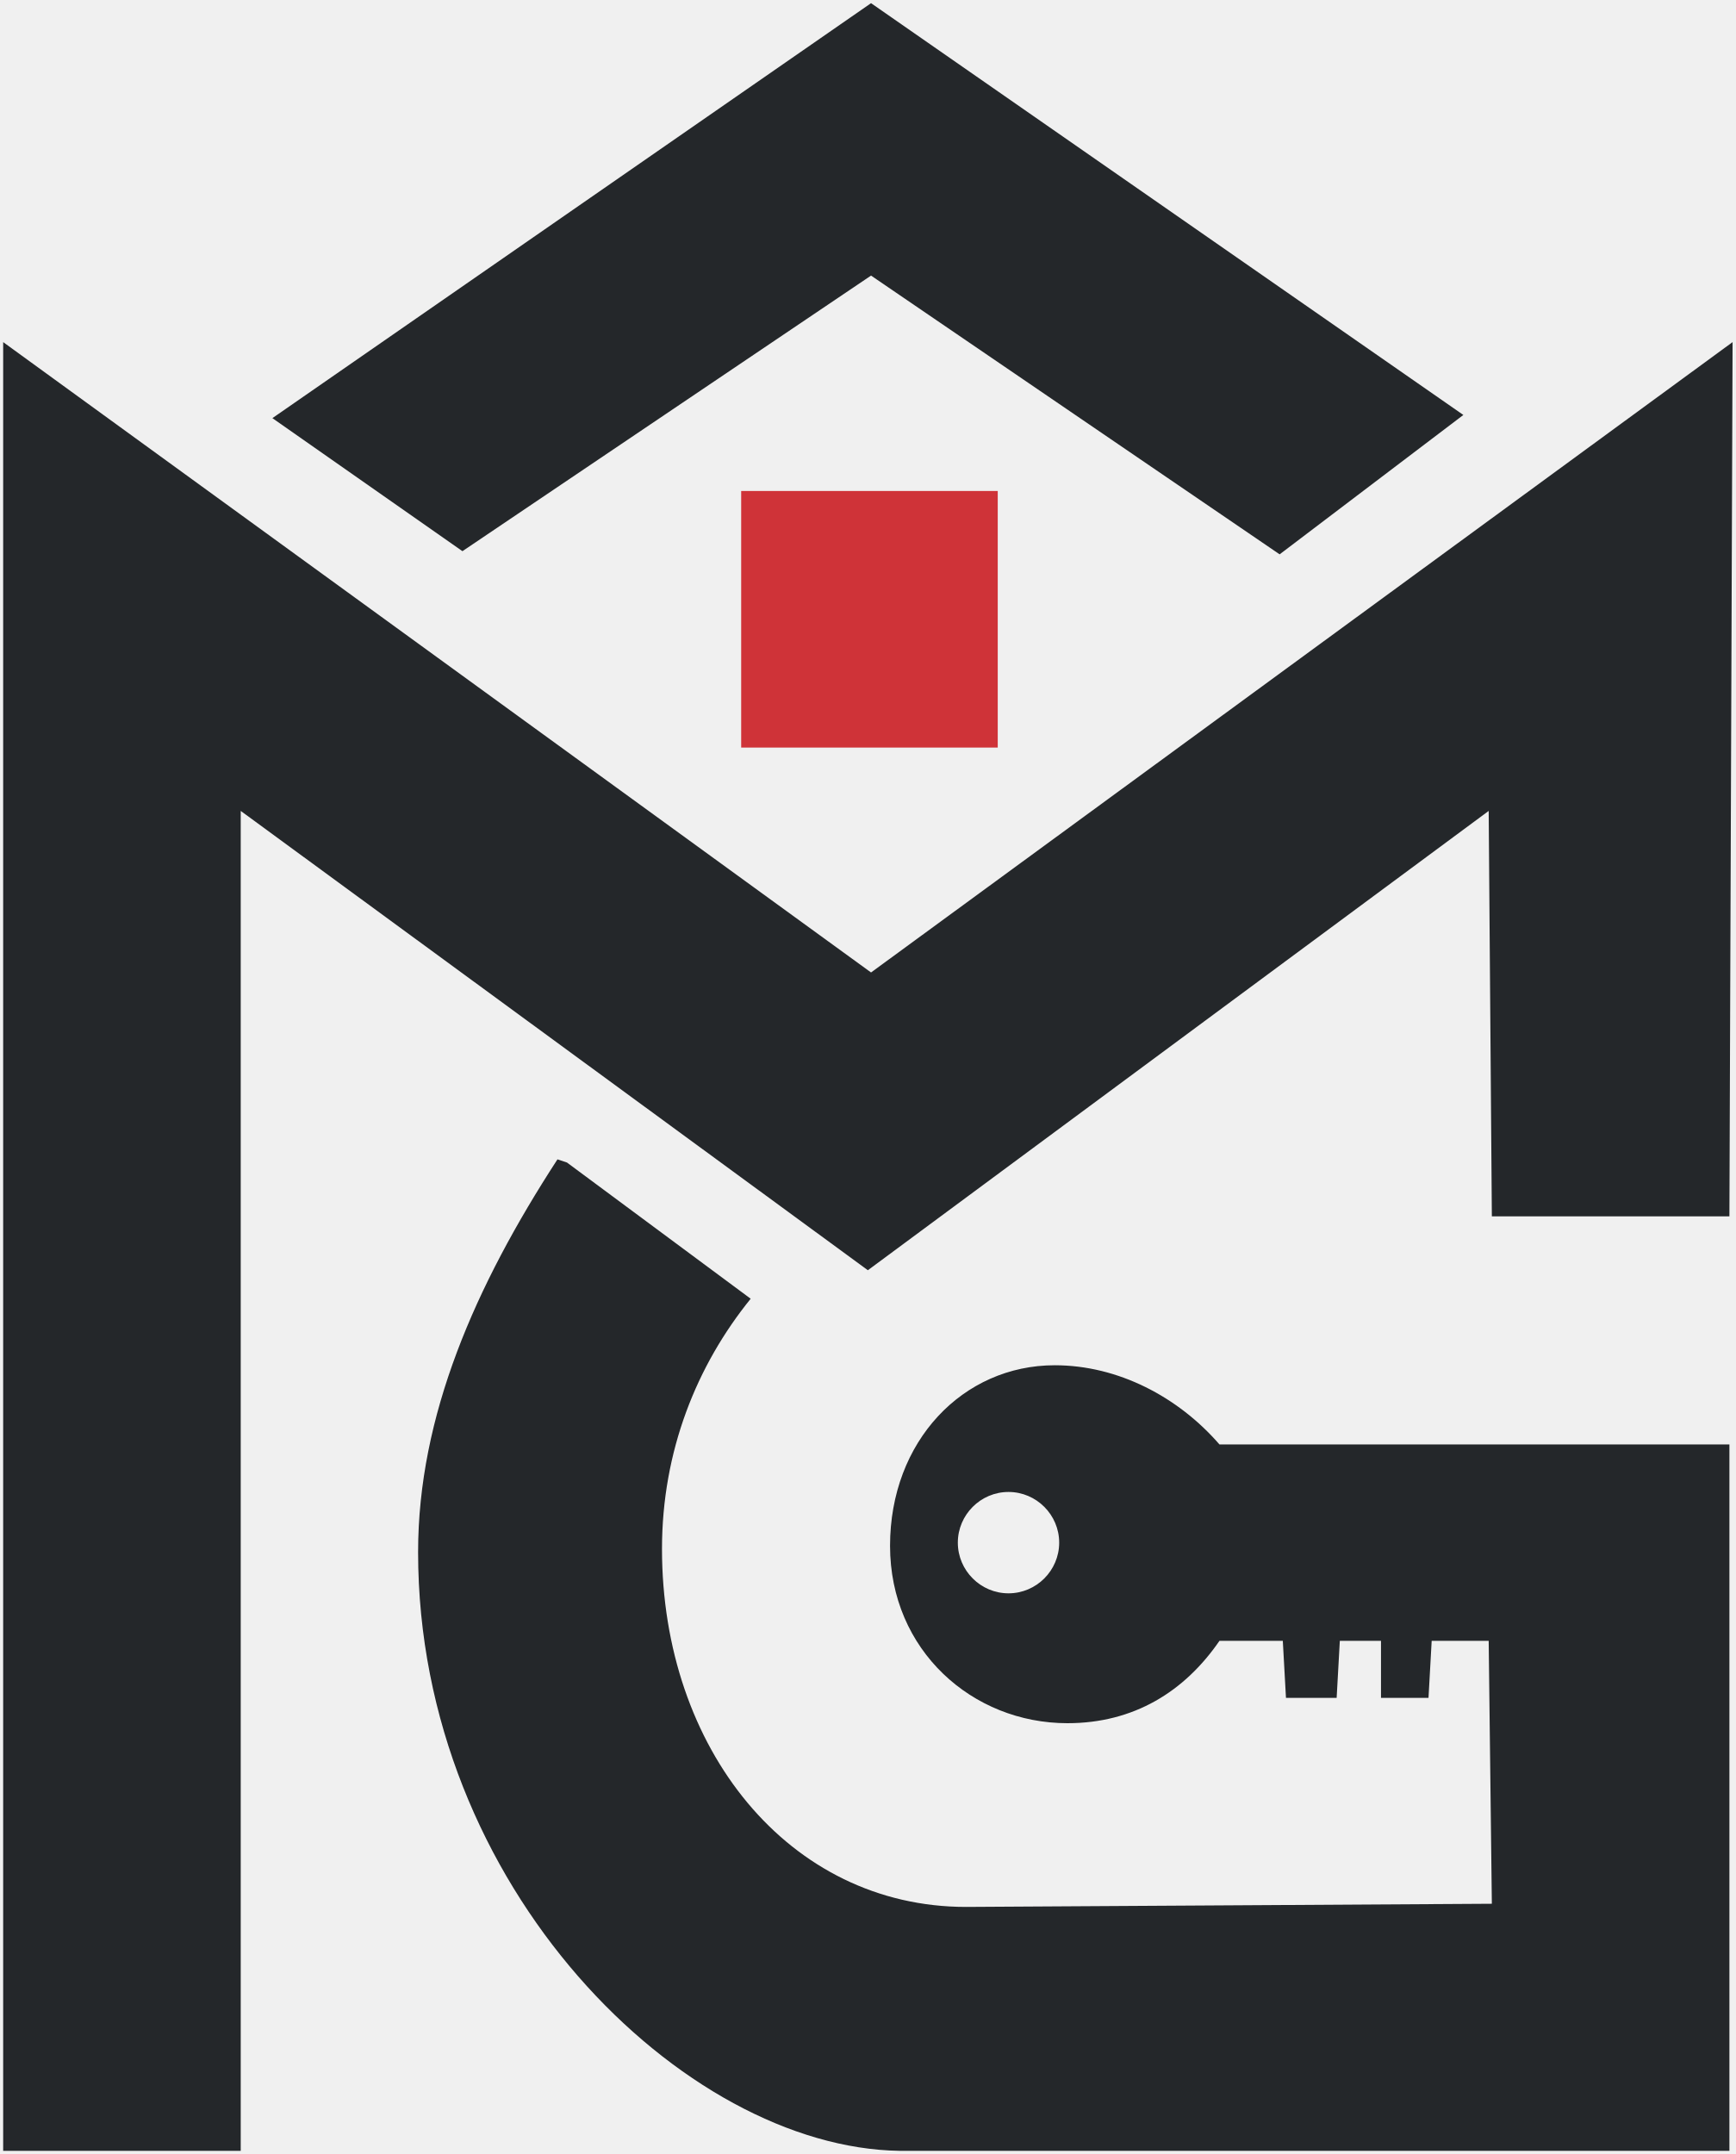
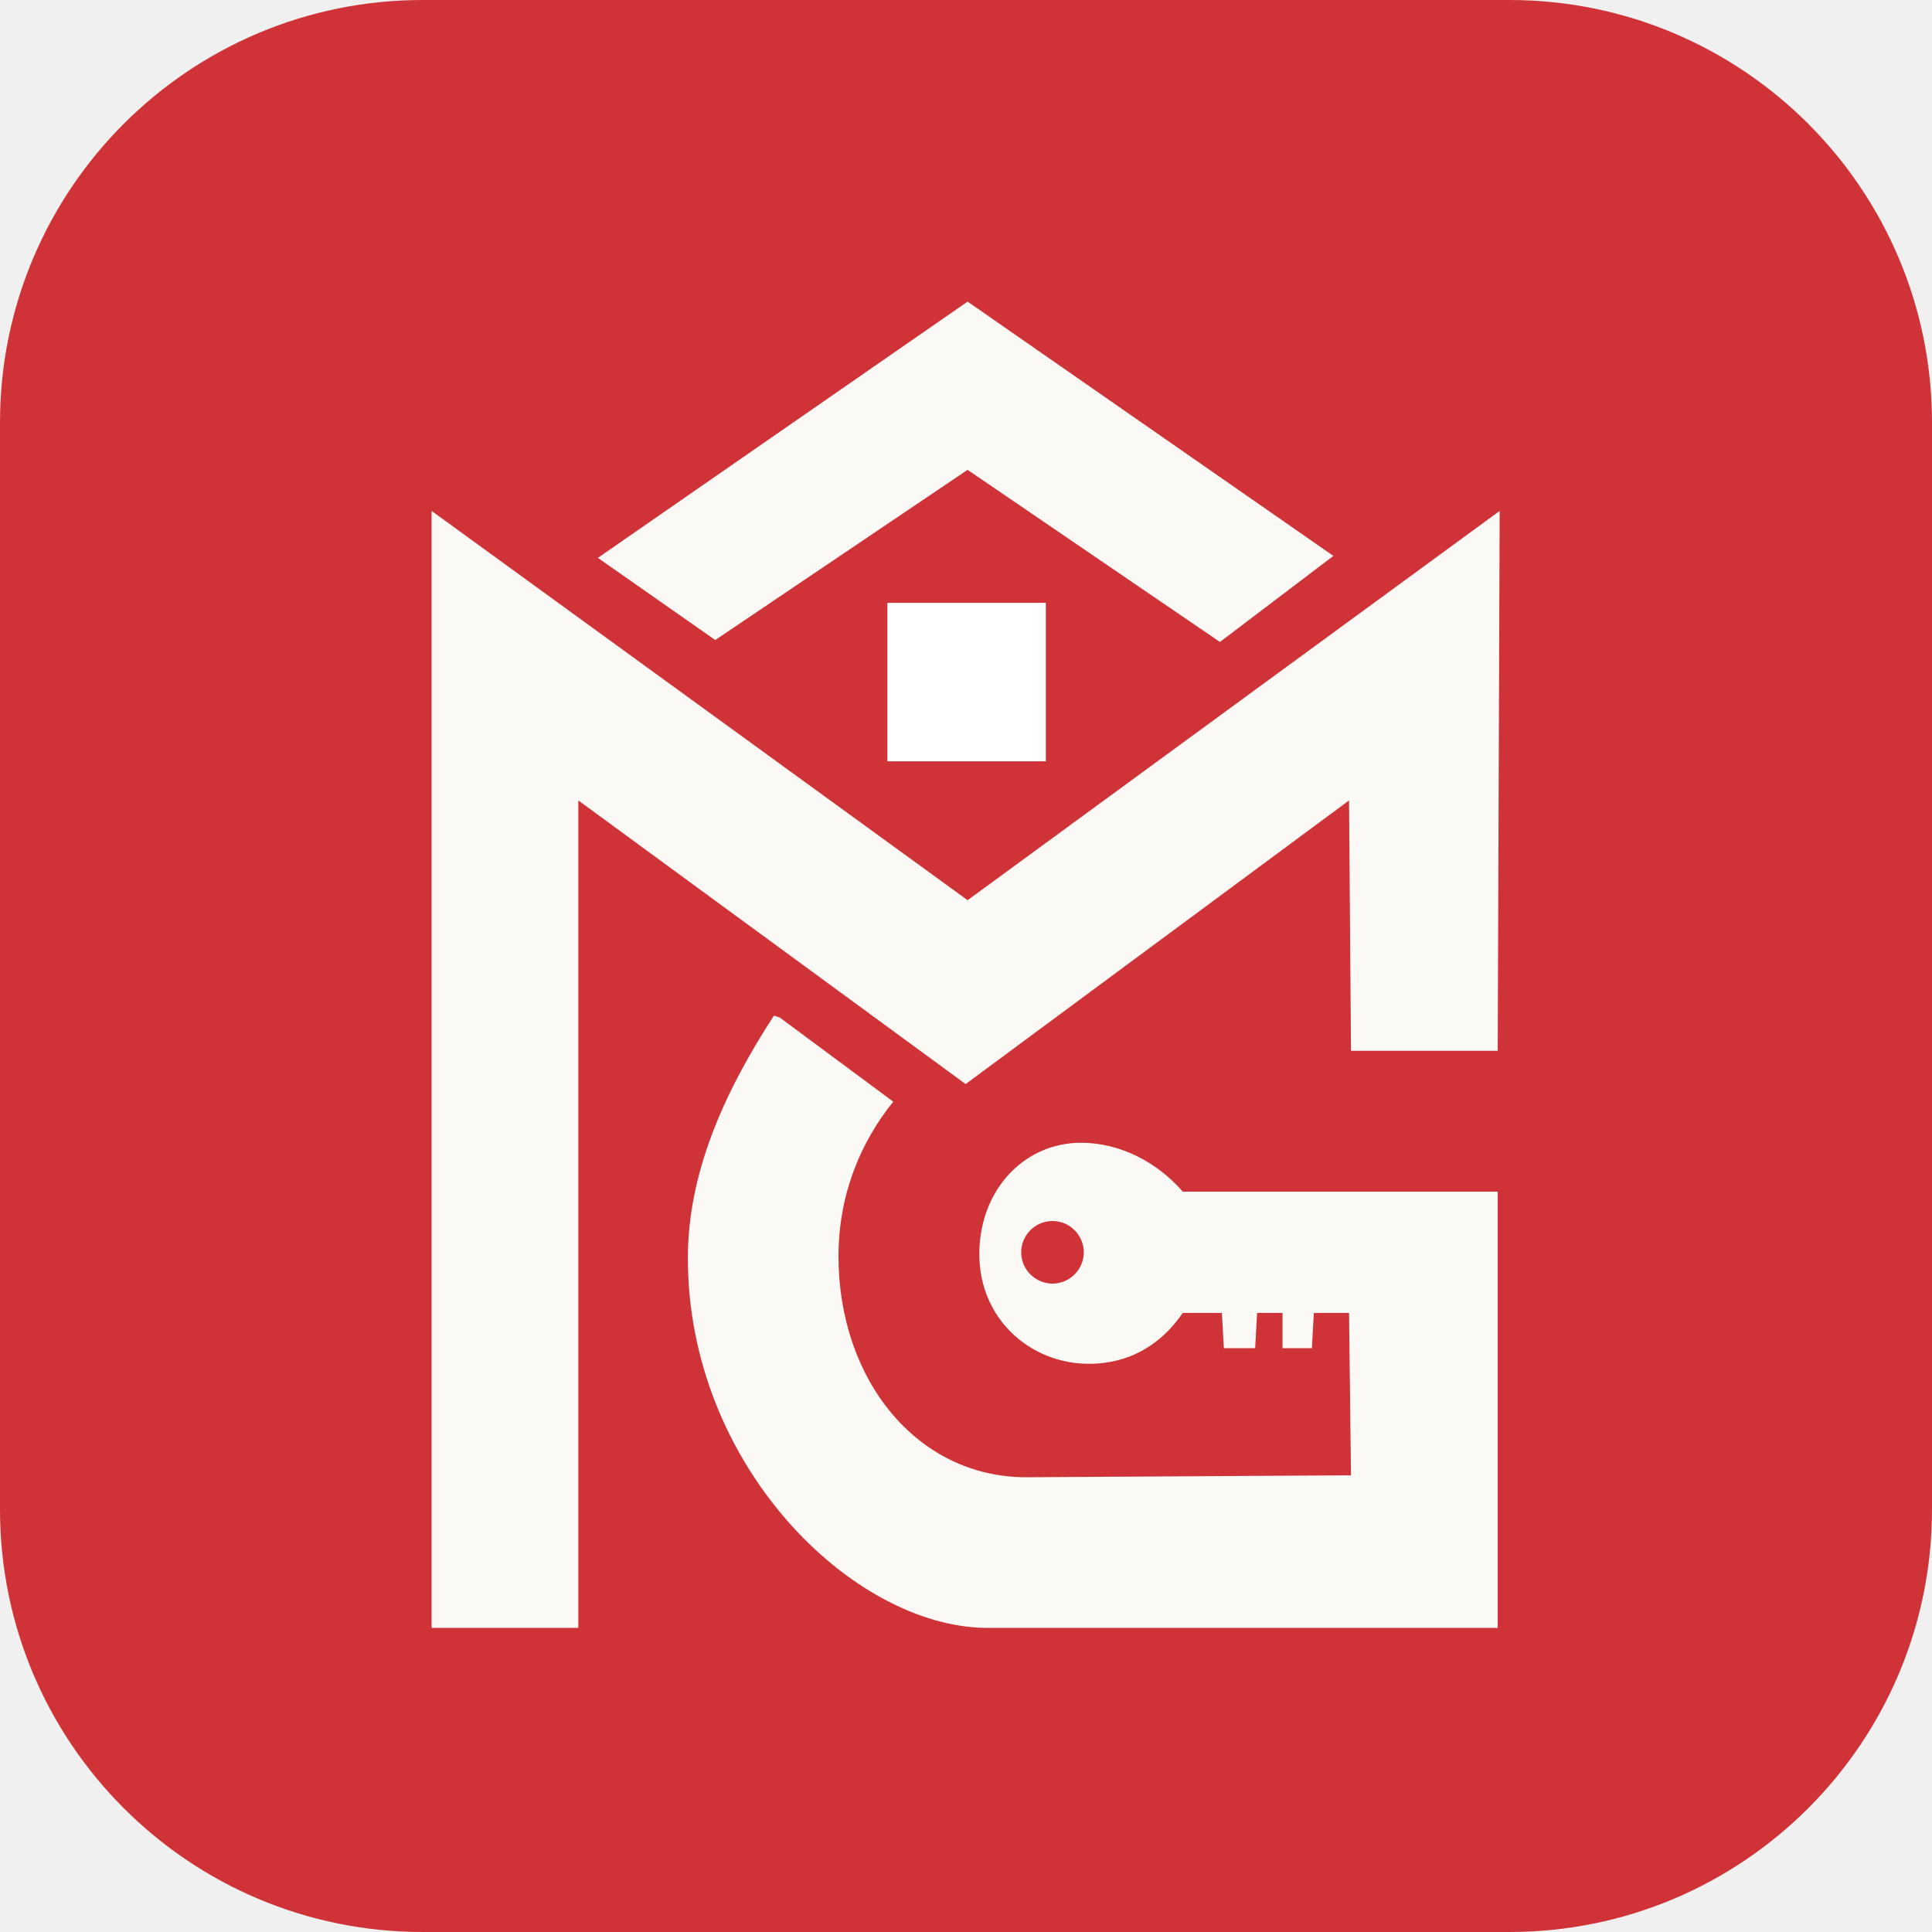
- <svg xmlns="http://www.w3.org/2000/svg" width="548" height="680" viewBox="236 368 548 680" role="img" aria-label="Mortgage Geek icon (small format)">
-   <g id="mortgage-geek-icon" shape-rendering="geometricPrecision">
-     <path id="main-mark" d="M 511 369 L 698 499 L 640 543 L 511 455 L 382 542 L 322 500 Z M 237 1047 L 312 1047 L 312 624 L 510 769 L 706 624 L 707 752 L 782 752 L 783 476 L 511 675 L 237 476 Z  M 412 734 C 386 774 368 815 368 858 C 368 964 452 1046 520 1047 L 782 1047 L 782 824 L 621 824 C 608 809 589 799 569 799 C 540 799 517 823 517 856 C 517 889 543 912 573 912 C 594 912 610 902 621 886 L 641 886 L 642 904 L 658 904 L 659 886 L 672 886 L 672 904 L 687 904 L 688 886 L 706 886 L 707 969 L 541 970 C 485 970 445 920 445 857 C 445 826 456 799 473 778 L 415 735 Z M 554.4 839 C 563.2 839 570.4 846.2 570.4 855 C 570.4 863.8 563.2 871 554.4 871 C 545.6 871 538.4 863.8 538.4 855 C 538.4 846.2 545.6 839 554.4 839 Z " fill="#24272A" fill-rule="evenodd" />
-     <rect id="window-single" x="470" y="523" width="81" height="81" fill="#CF3338" />
+ <svg xmlns="http://www.w3.org/2000/svg" width="32" height="32" viewBox="0 0 32 32" role="img" aria-label="The Mortgage Geek">
+   <rect width="32" height="32" rx="7" fill="#CF3338" />
+   <g transform="translate(-0.53 -6.96) scale(0.0324)" shape-rendering="geometricPrecision">
+     <path id="main-mark" d="M 511 369 L 698 499 L 640 543 L 511 455 L 382 542 L 322 500 Z M 237 1047 L 312 1047 L 312 624 L 510 769 L 706 624 L 707 752 L 782 752 L 783 476 L 511 675 L 237 476 Z  M 412 734 C 386 774 368 815 368 858 C 368 964 452 1046 520 1047 L 782 1047 L 782 824 L 621 824 C 608 809 589 799 569 799 C 540 799 517 823 517 856 C 517 889 543 912 573 912 C 594 912 610 902 621 886 L 641 886 L 642 904 L 658 904 L 659 886 L 672 886 L 672 904 L 687 904 L 688 886 L 706 886 L 707 969 L 541 970 C 485 970 445 920 445 857 C 445 826 456 799 473 778 L 415 735 Z M 554.4 839 C 563.2 839 570.4 846.2 570.4 855 C 570.4 863.8 563.2 871 554.4 871 C 545.6 871 538.4 863.8 538.4 855 C 538.4 846.2 545.6 839 554.4 839 Z " fill="#FBF9F5" fill-rule="evenodd" />
+     <rect id="window-single" x="470" y="523" width="81" height="81" fill="#FFFFFF" />
  </g>
</svg>
